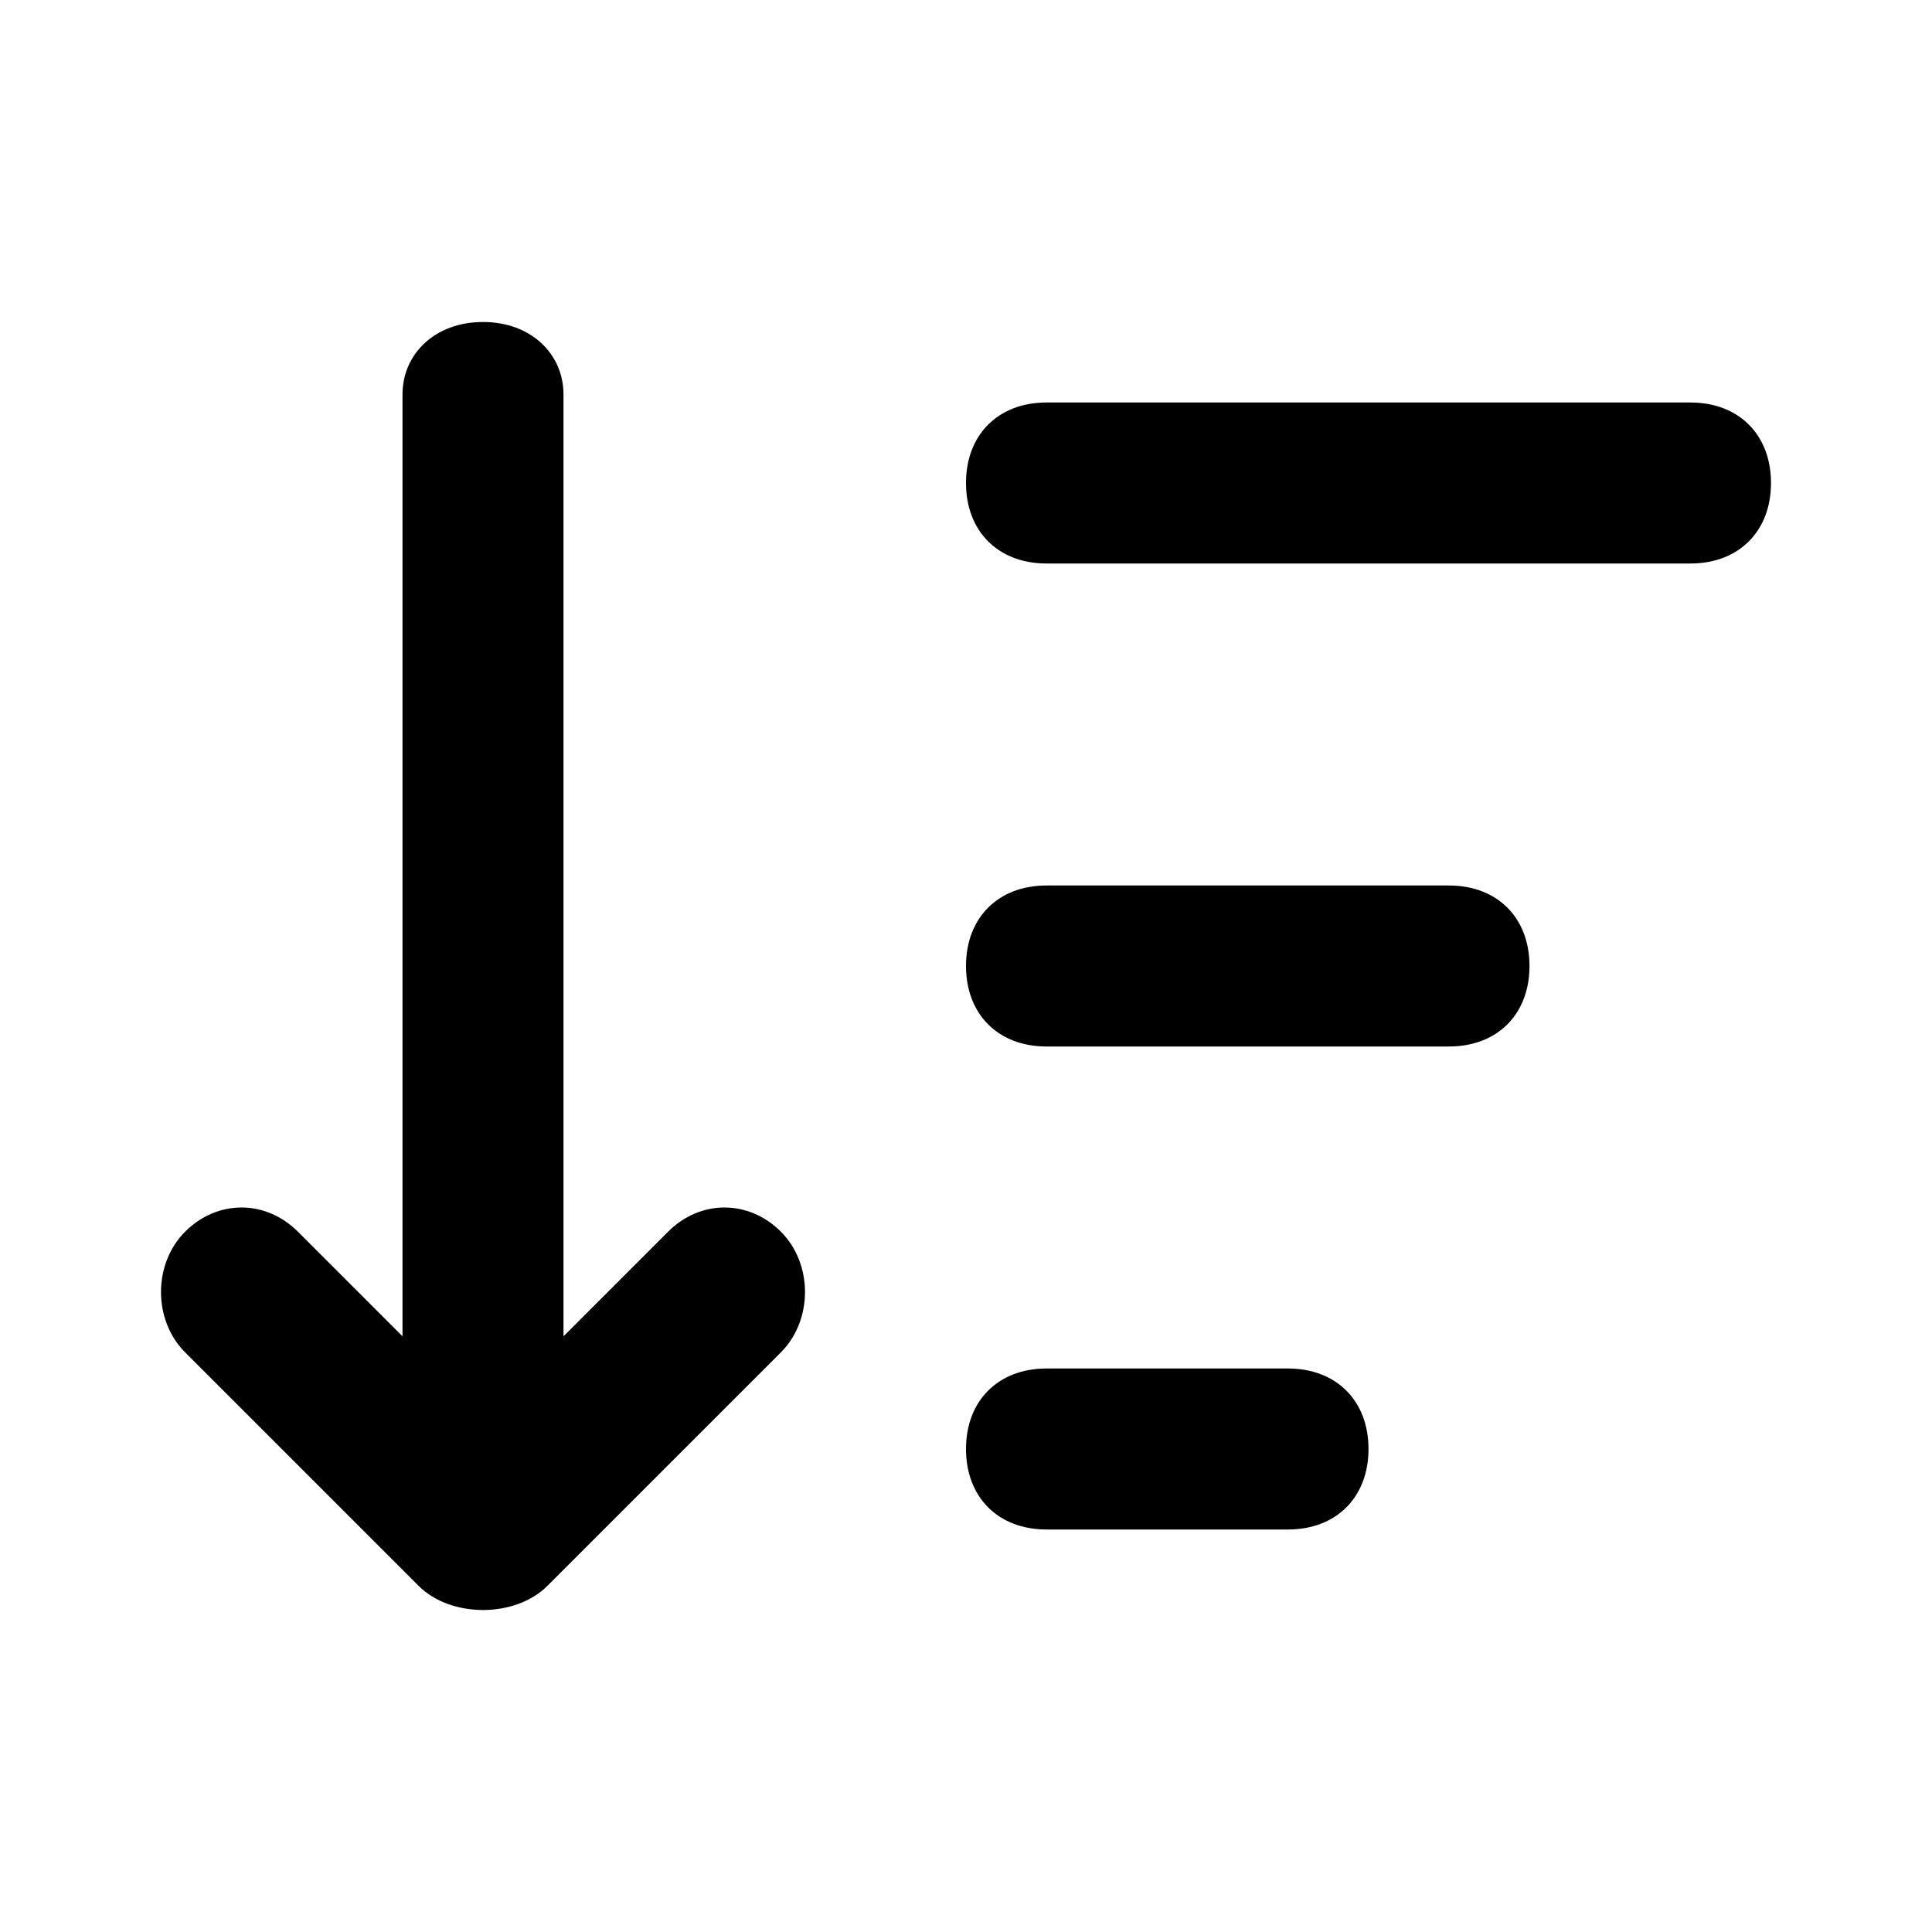
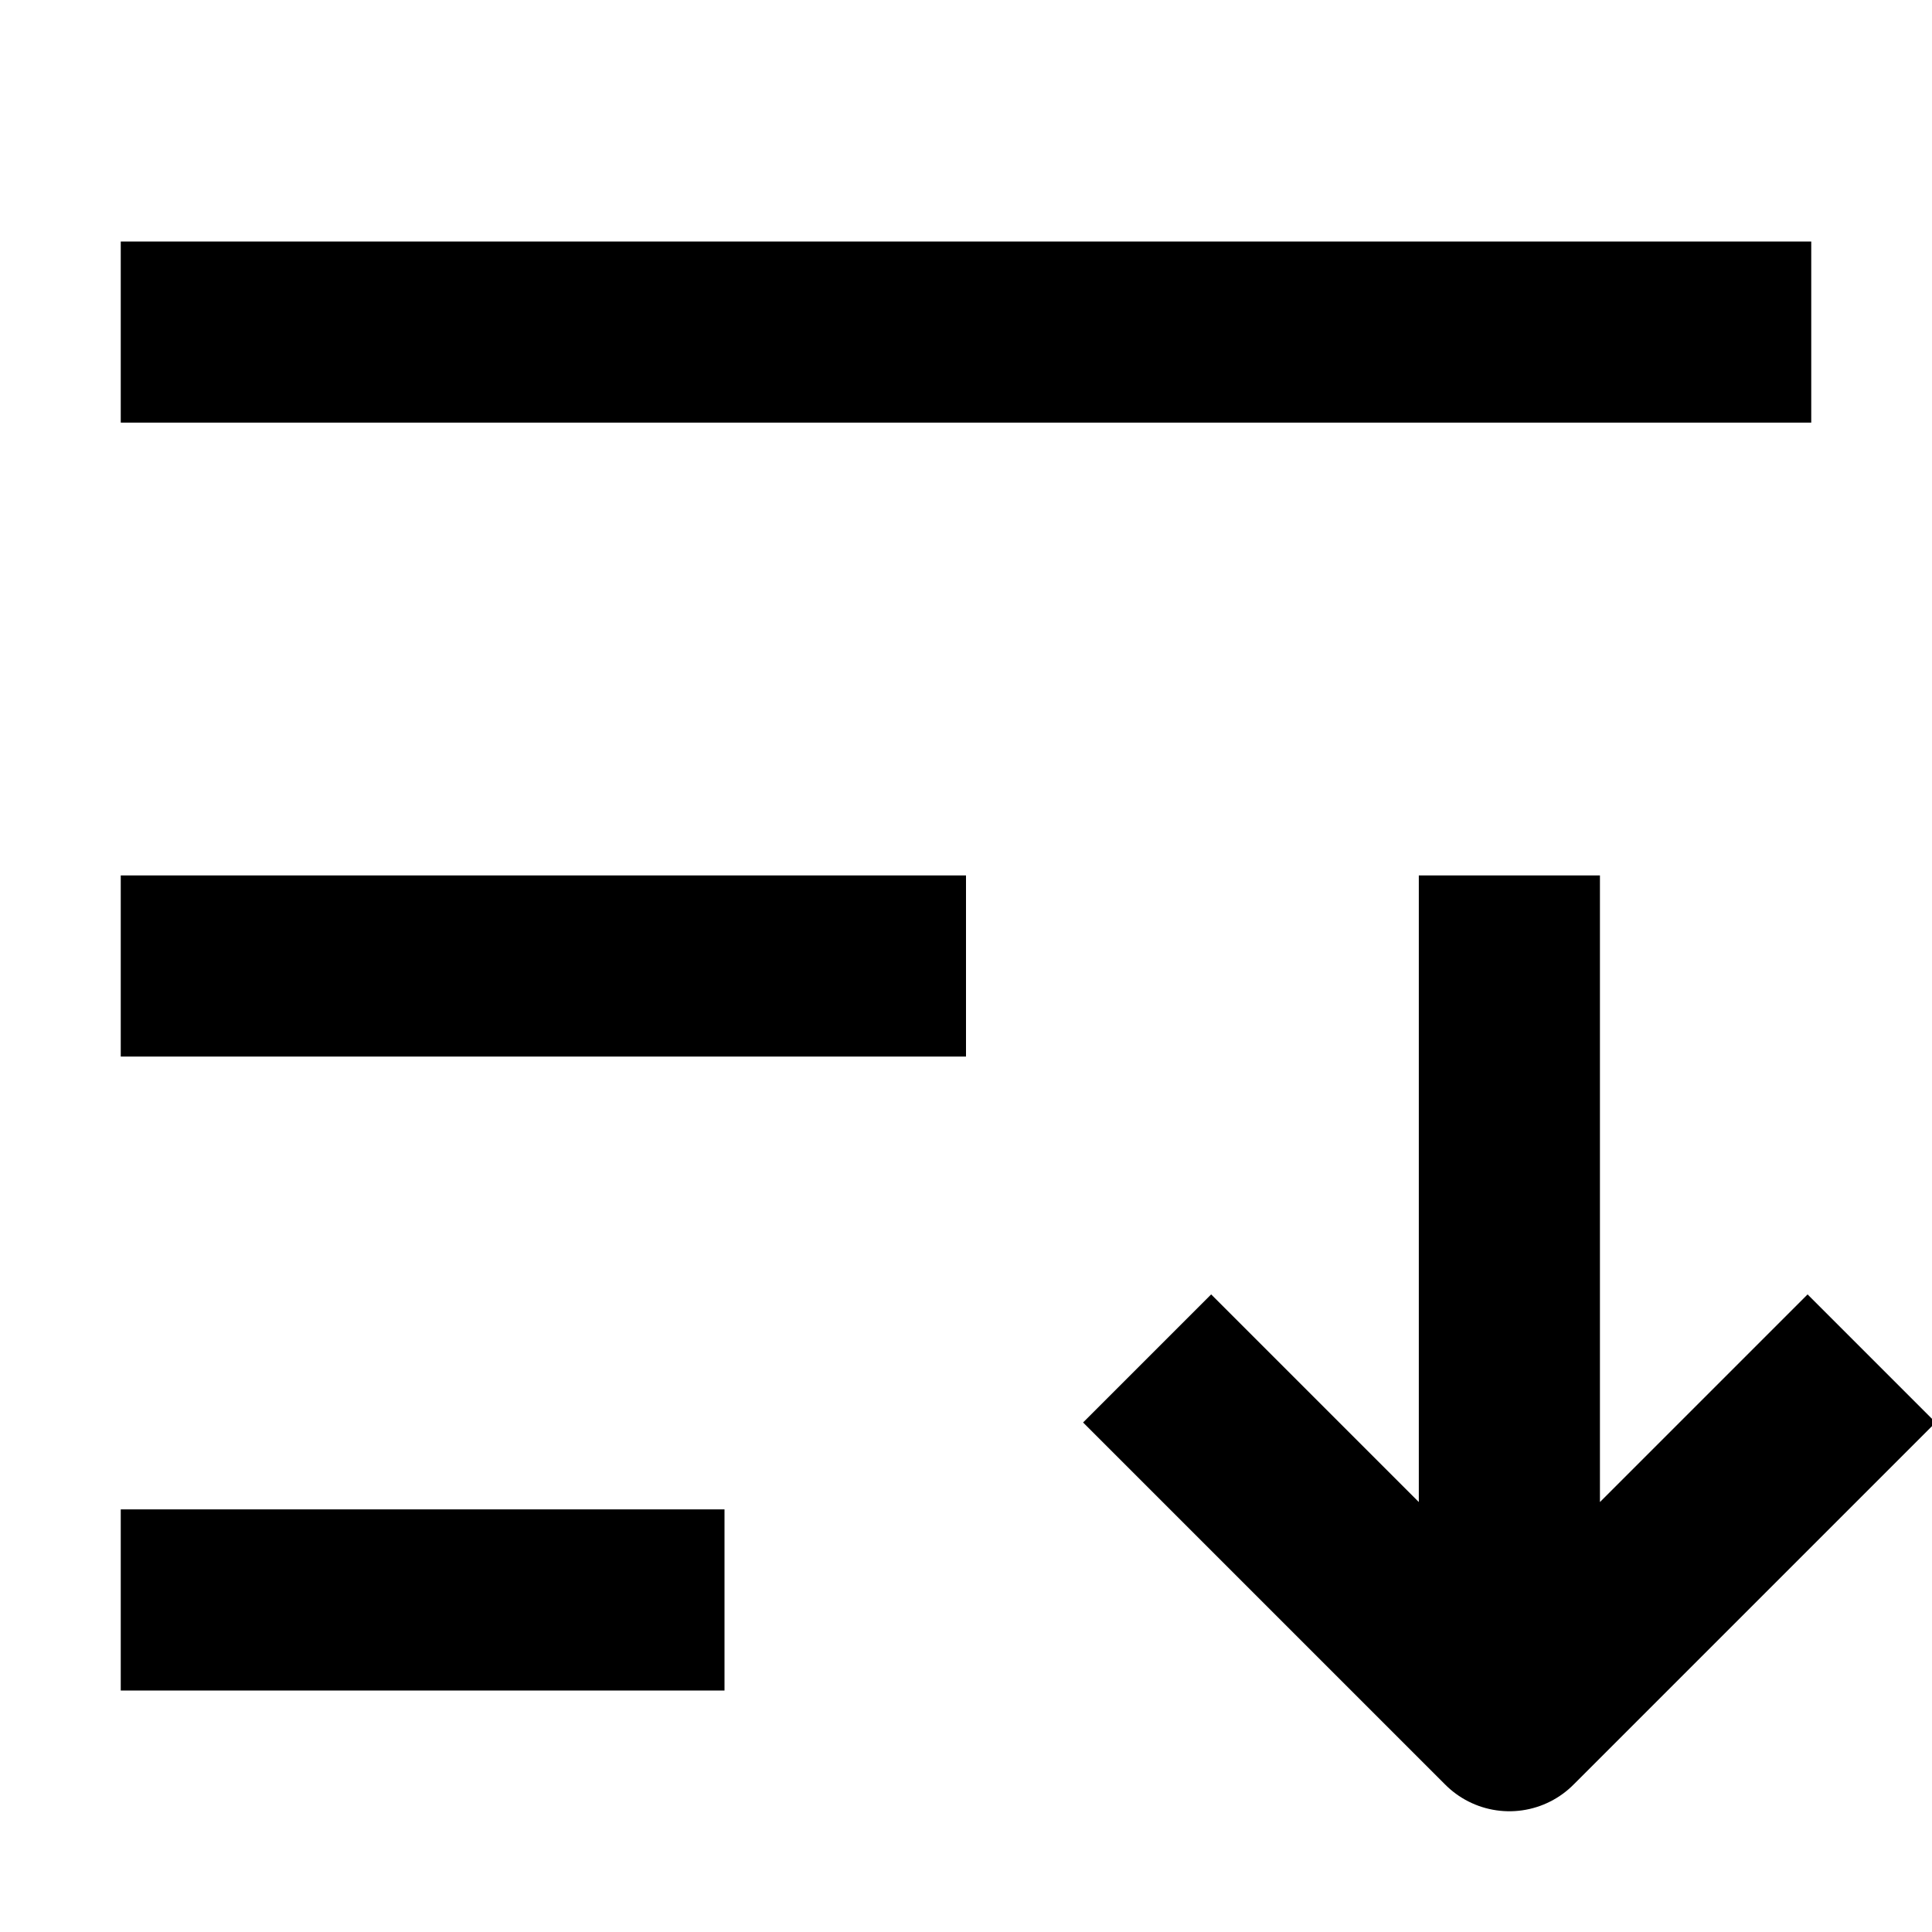
- <svg xmlns="http://www.w3.org/2000/svg" role="presentation" width="16" height="16" viewBox="0 0 24 24" version="1.1">
-   <g stroke="none" stroke-width="1" fill="none" fill-rule="evenodd">
-     <path d="M6.8,4.3 C6.6,4.1 6.3,4 6,4 C5.7,4 5.4,4.1 5.2,4.3 L2.3,7.2 C1.9,7.6 1.9,8.3 2.3,8.7 C2.7,9.1 3.3,9.1 3.7,8.7 L5,7.4 L5,19.1 C5,19.6 5.4,20 6,20 C6.6,20 7,19.6 7,19.1 L7,7.4 L8.3,8.7 C8.7,9.1 9.3,9.1 9.7,8.7 C10.1,8.3 10.1,7.6 9.7,7.2 C9.048,6.548 8.558,6.058 8.232,5.732 C7.914,5.414 7.436,4.936 6.8,4.3 Z" id="Path" fill="currentColor" fill-rule="nonzero" transform="translate(6, 12) rotate(180) translate(-6, -12) " />
-     <path d="M21,5 L13,5 C12.4,5 12,5.4 12,6 C12,6.6 12.4,7 13,7 L21,7 C21.6,7 22,6.6 22,6 C22,5.4 21.6,5 21,5 Z" id="Path" fill="currentColor" fill-rule="nonzero" />
-     <path d="M13,13 L18,13 C18.6,13 19,12.6 19,12 C19,11.4 18.6,11 18,11 L13,11 C12.4,11 12,11.4 12,12 C12,12.6 12.4,13 13,13 Z" id="Path" fill="currentColor" fill-rule="nonzero" />
-     <path d="M13,19 L16,19 C16.6,19 17,18.6 17,18 C17,17.4 16.6,17 16,17 L13,17 C12.4,17 12,17.4 12,18 C12,18.6 12.4,19 13,19 Z" id="Path" fill="currentColor" fill-rule="nonzero" />
-   </g>
+ <svg xmlns="http://www.w3.org/2000/svg" width="16" height="16" fill="none" viewBox="0 0 16 16" role="presentation">
+   <path stroke="currentcolor" stroke-linejoin="round" stroke-width="1.5" d="M1 2.75h14M1 13.25h5M1 8h7m1.5 3.25 3 3 3-3m-3-4v6.5" />
</svg>
